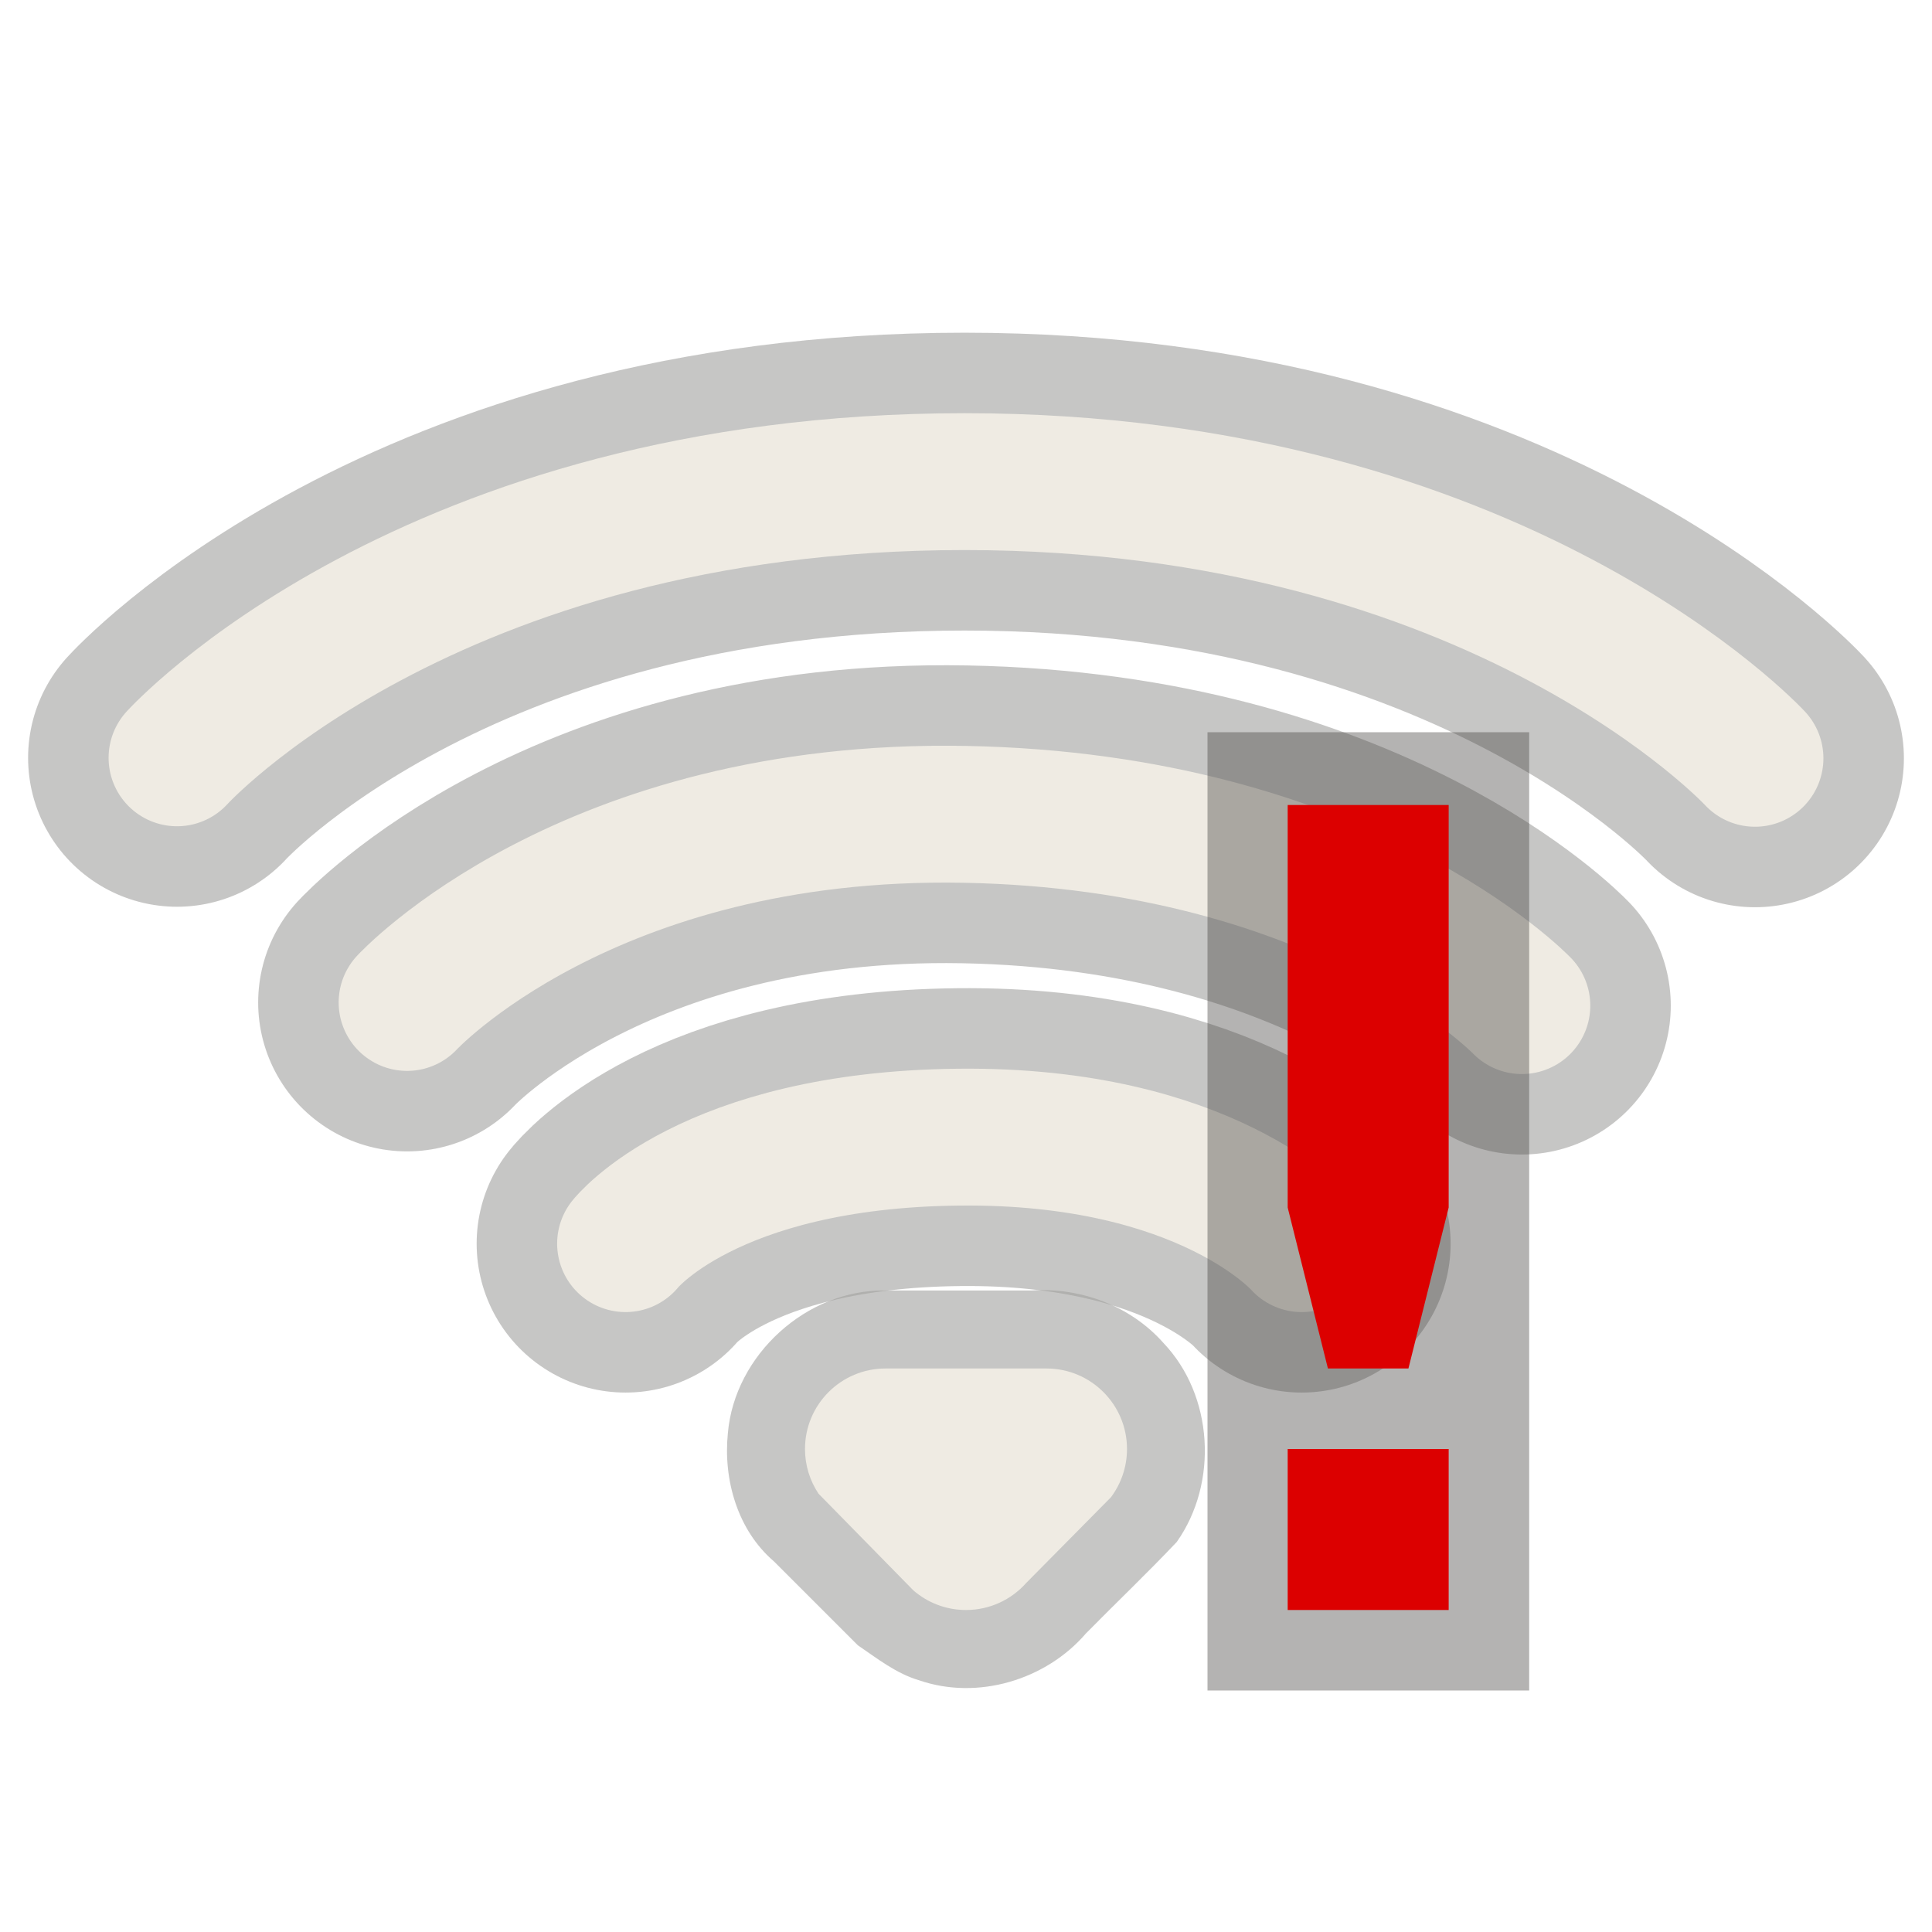
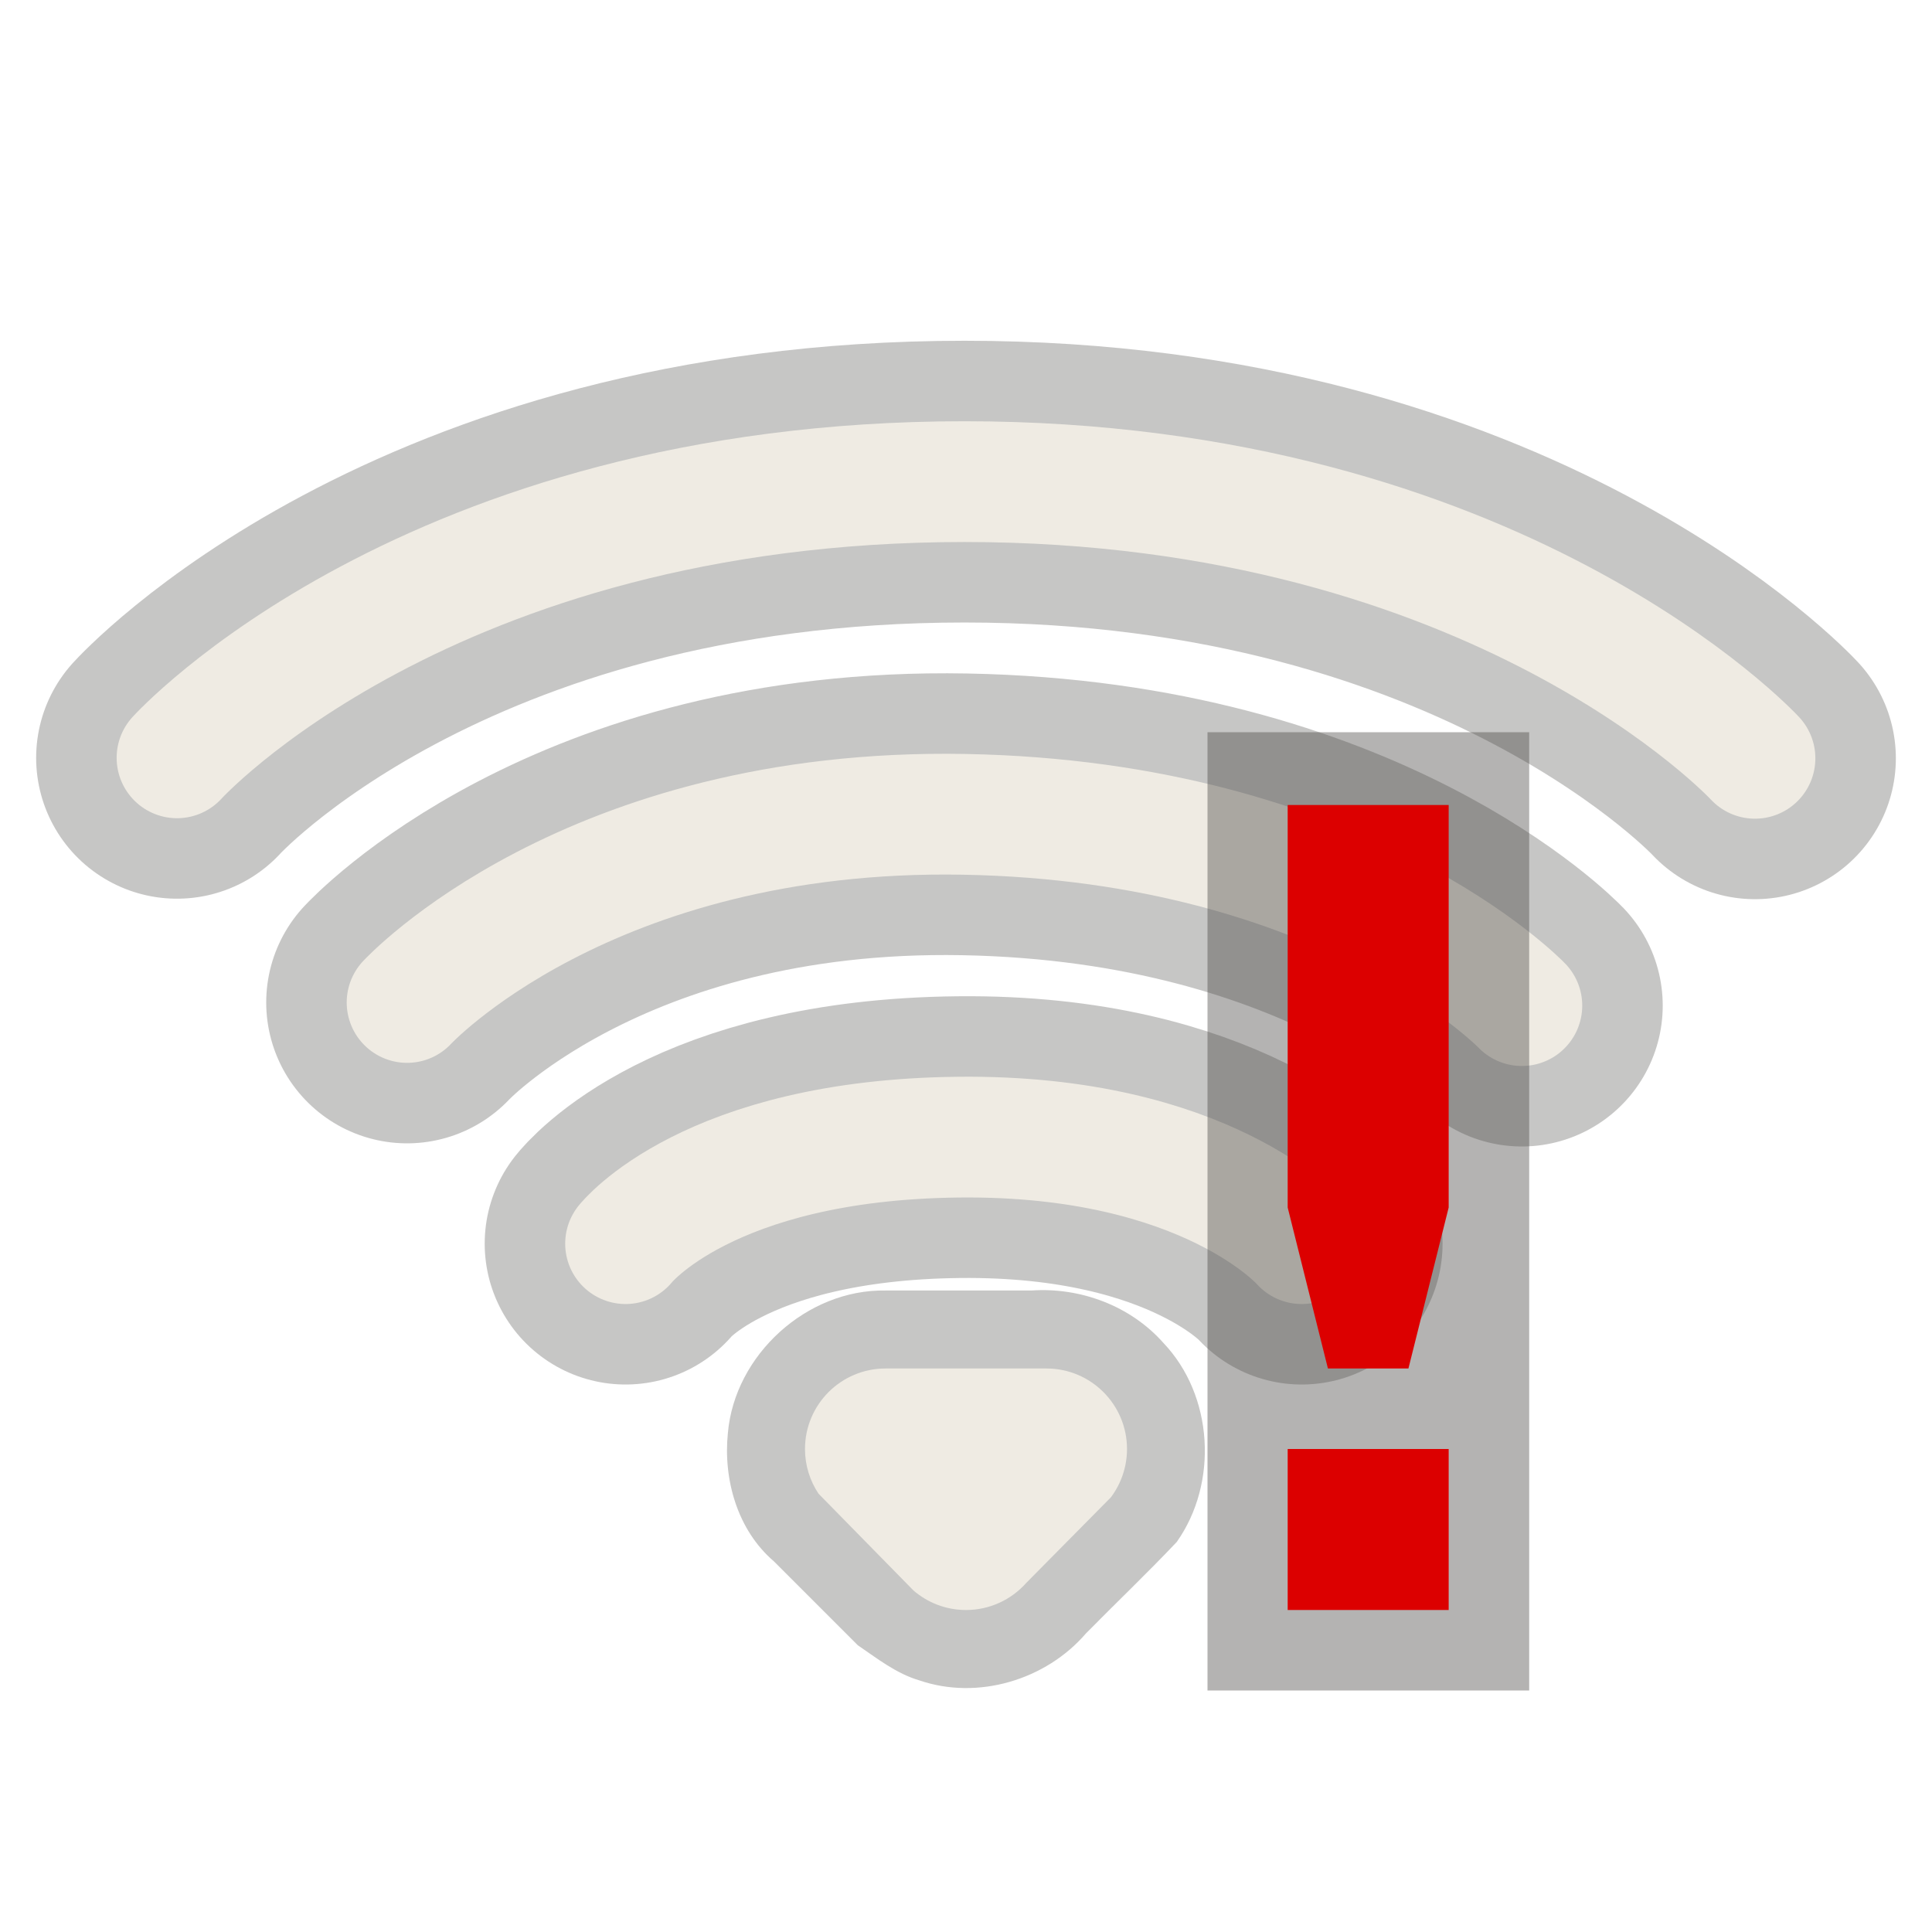
<svg xmlns="http://www.w3.org/2000/svg" version="1.0" width="24" height="24" id="svg3208">
-   <defs id="defs3210" />
+   <defs id="defs3210">
+     </defs>
  <g id="g2384" style="opacity:0.5">
    <path d="M 11,16.031 C 10.023,16.015 9.127,16.83 9.042,17.801 C 8.983,18.38 9.161,19.008 9.614,19.396 C 9.962,19.743 10.309,20.09 10.656,20.438 C 10.897,20.602 11.133,20.79 11.42,20.874 C 12.146,21.124 12.993,20.869 13.49,20.291 C 13.864,19.911 14.252,19.542 14.618,19.155 C 15.136,18.422 15.075,17.336 14.452,16.682 C 14.046,16.223 13.423,15.989 12.815,16.031 C 12.21,16.031 11.605,16.031 11,16.031 z" id="path3205" style="opacity:0.6;fill:#43423e;fill-opacity:1;fill-rule:evenodd;stroke:none;stroke-width:1.7;stroke-linecap:round;stroke-linejoin:miter;marker:none;marker-start:none;marker-mid:none;marker-end:none;stroke-miterlimit:4;stroke-dasharray:none;stroke-dashoffset:0;stroke-opacity:1;visibility:visible;display:inline;overflow:visible;enable-background:accumulate" />
-     <path d="M 7.771,15.449 C 7.771,15.449 8.789,14.158 11.91,14.126 C 14.991,14.093 16.17,15.449 16.17,15.449 M 5.057,12.453 C 5.057,12.453 7.292,10.03 11.981,10.116 C 16.708,10.203 18.905,12.492 18.905,12.492 M 2.199,9.414 C 2.199,9.414 5.303,5.983 11.981,5.983 C 18.626,5.983 21.801,9.42 21.801,9.42" id="path3192" style="opacity:0.6;fill:none;fill-opacity:1;fill-rule:nonzero;stroke:#43423e;stroke-width:3.7;stroke-linecap:round;stroke-linejoin:miter;marker:none;marker-start:none;marker-mid:none;marker-end:none;stroke-miterlimit:4;stroke-dasharray:none;stroke-dashoffset:0;stroke-opacity:1;visibility:visible;display:inline;overflow:visible;enable-background:accumulate" />
-     <path d="M 7.771,15.449 C 7.771,15.449 8.789,14.158 11.91,14.126 C 14.991,14.093 16.17,15.449 16.17,15.449 M 5.057,12.453 C 5.057,12.453 7.292,10.03 11.981,10.116 C 16.708,10.203 18.905,12.492 18.905,12.492 M 2.199,9.414 C 2.199,9.414 5.303,5.983 11.981,5.983 C 18.626,5.983 21.801,9.42 21.801,9.42" id="path3209" style="opacity:1;fill:none;fill-opacity:1;fill-rule:nonzero;stroke:#dfd8c8;stroke-width:1.7;stroke-linecap:round;stroke-linejoin:miter;marker:none;marker-start:none;marker-mid:none;marker-end:none;stroke-miterlimit:4;stroke-dasharray:none;stroke-dashoffset:0;stroke-opacity:1;visibility:visible;display:inline;overflow:visible;enable-background:accumulate" />
+     <path d="M 7.771,15.449 C 7.771,15.449 8.789,14.158 11.91,14.126 C 14.991,14.093 16.17,15.449 16.17,15.449 M 5.057,12.453 C 5.057,12.453 7.292,10.03 11.981,10.116 C 16.708,10.203 18.905,12.492 18.905,12.492 M 2.199,9.414 C 2.199,9.414 5.303,5.983 11.981,5.983 C 18.626,5.983 21.801,9.42 21.801,9.42" id="path3192" style="opacity:0.6;fill:none;fill-opacity:1;fill-rule:nonzero;stroke:#43423e;stroke-width:3.5;stroke-linecap:round;stroke-linejoin:miter;marker:none;marker-start:none;marker-mid:none;marker-end:none;stroke-miterlimit:4;stroke-dasharray:none;stroke-dashoffset:0;stroke-opacity:1;visibility:visible;display:inline;overflow:visible;enable-background:accumulate" />
+     <path d="M 7.771,15.449 C 7.771,15.449 8.789,14.158 11.91,14.126 C 14.991,14.093 16.17,15.449 16.17,15.449 M 5.057,12.453 C 5.057,12.453 7.292,10.03 11.981,10.116 C 16.708,10.203 18.905,12.492 18.905,12.492 M 2.199,9.414 C 2.199,9.414 5.303,5.983 11.981,5.983 C 18.626,5.983 21.801,9.42 21.801,9.42" id="path3209" style="opacity:1;fill:none;fill-opacity:1;fill-rule:nonzero;stroke:#dfd8c8;stroke-width:1.5;stroke-linecap:round;stroke-linejoin:miter;marker:none;marker-start:none;marker-mid:none;marker-end:none;stroke-miterlimit:4;stroke-dasharray:none;stroke-dashoffset:0;stroke-opacity:1;visibility:visible;display:inline;overflow:visible;enable-background:accumulate" />
    <path d="M 11,17 C 10.448,17 10,17.448 10,18 C 10,18.205 10.062,18.396 10.168,18.555 C 10.168,18.555 11.347,19.757 11.347,19.757 C 11.522,19.908 11.75,20 12,20 C 12.296,20 12.563,19.871 12.746,19.666 C 12.746,19.666 13.8,18.6 13.8,18.6 C 13.925,18.433 14,18.225 14,18 C 14,17.448 13.552,17 13,17 C 13,17 11,17 11,17 z" id="path3196" style="opacity:1;fill:#dfd8c8;fill-opacity:1;fill-rule:evenodd;stroke:none;stroke-width:1.7;stroke-linecap:round;stroke-linejoin:miter;marker:none;marker-start:none;marker-mid:none;marker-end:none;stroke-miterlimit:4;stroke-dasharray:none;stroke-dashoffset:0;stroke-opacity:1;visibility:visible;display:inline;overflow:visible;enable-background:accumulate" />
  </g>
  <rect width="3.996" height="11.904" x="15" y="9.096" id="rect2950" style="opacity:0.4;fill:#43423e;fill-opacity:1;stroke:none" />
  <path d="m 15.996,18 2,0 0,2 -2,0 0,-2 z m 0,-8 0,5 0.5,2 1,0 0.5,-2 0,-5 -2,0 z" id="path3659" style="fill:#dc0000;fill-opacity:1;stroke:none" />
</svg>
